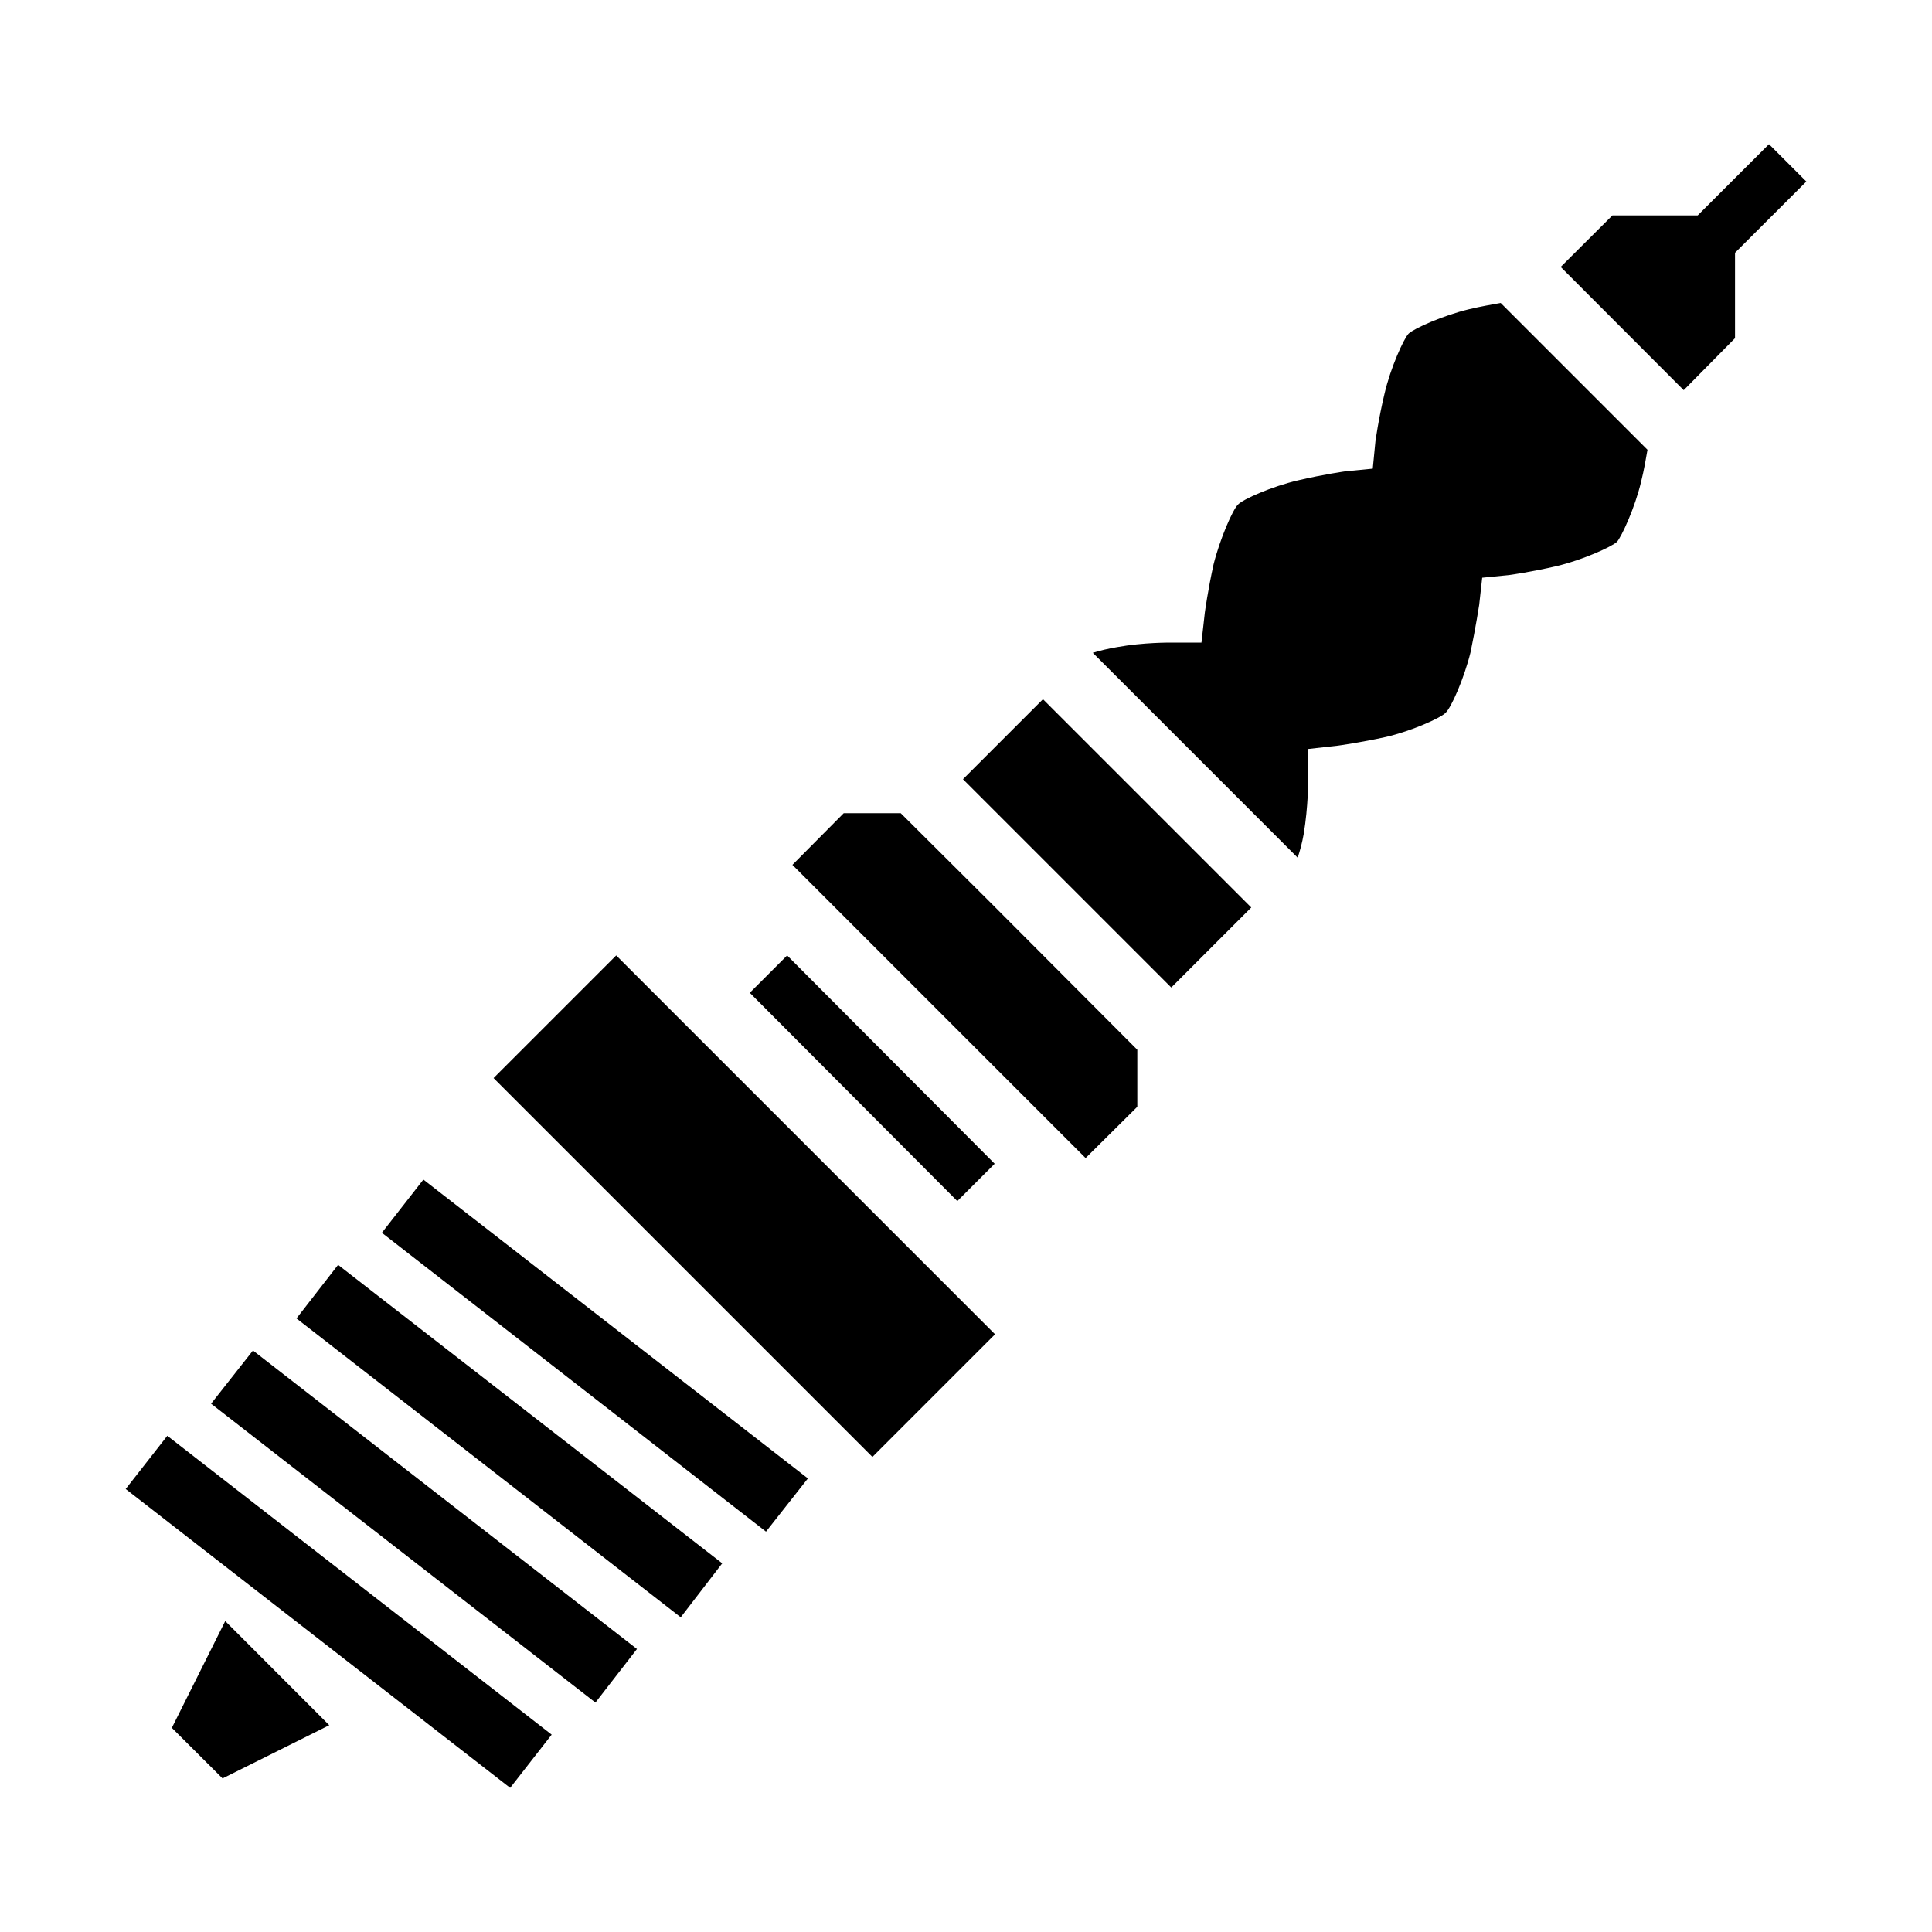
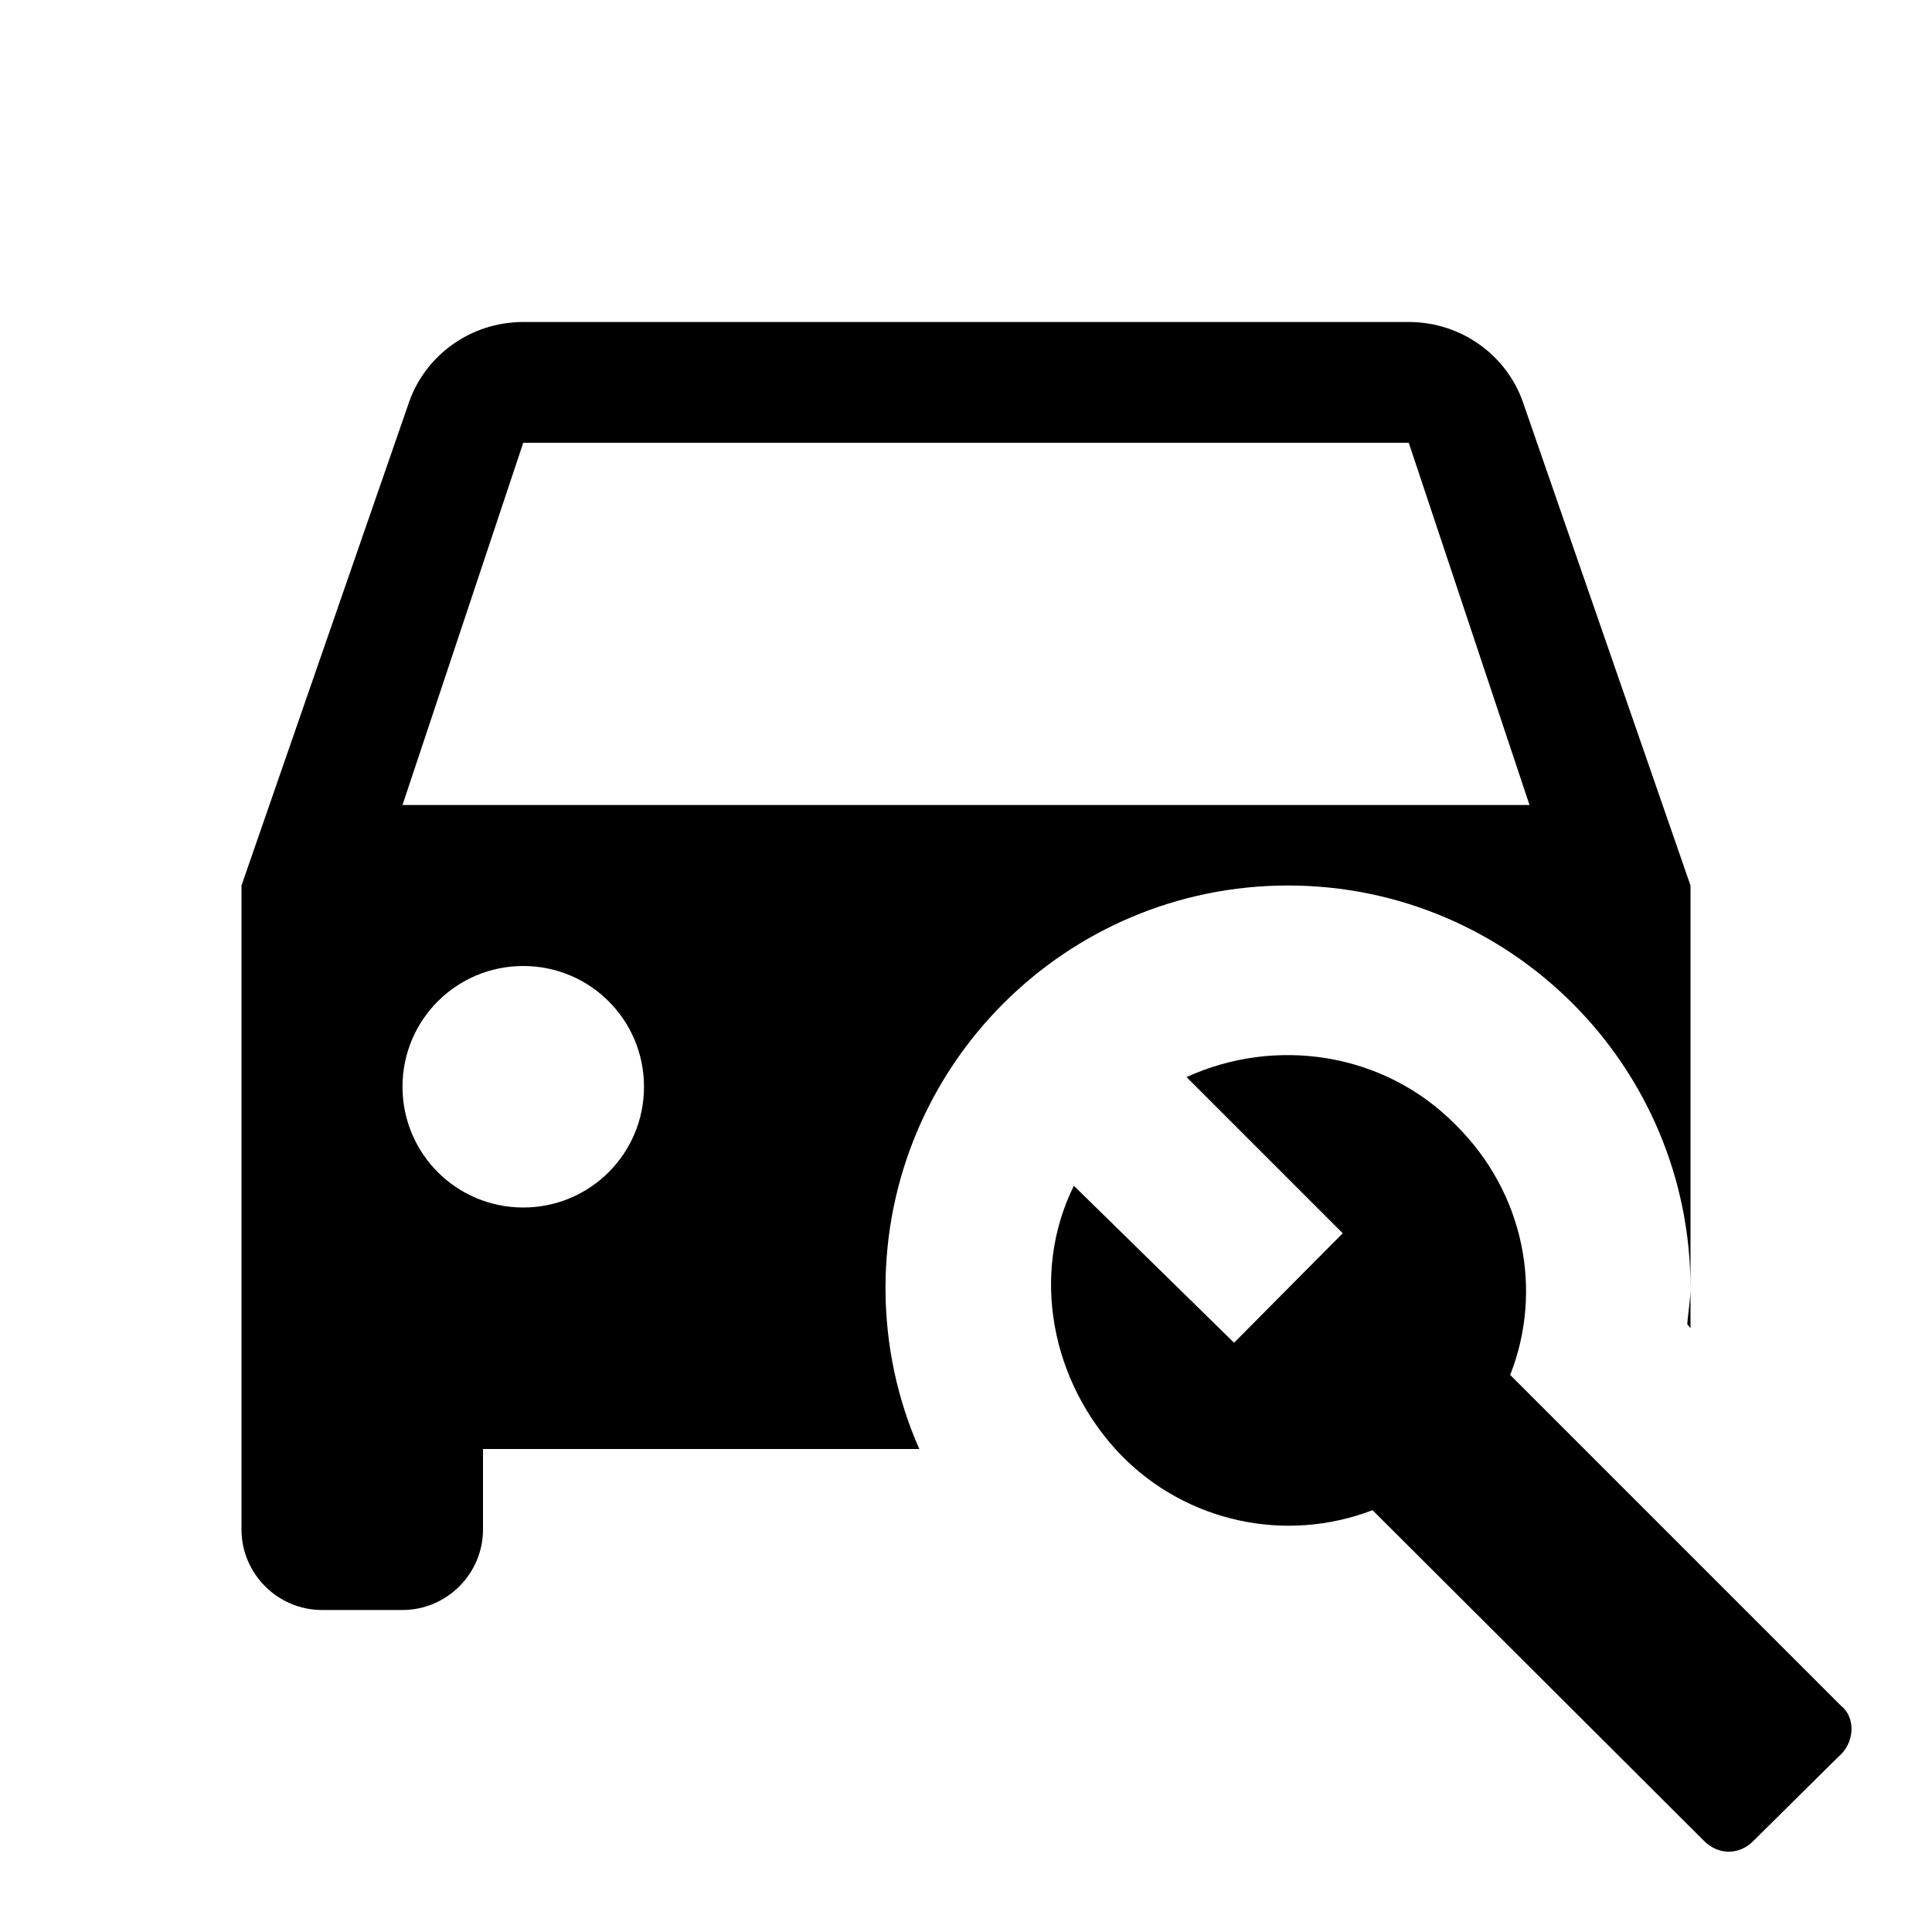
- <svg xmlns="http://www.w3.org/2000/svg" width="1em" height="1em" viewBox="0 0 512 512">
-   <path fill="currentColor" d="m468.8 38.21l-18.9 18.88h-22.6l-13.7 13.65l32.6 32.66l13.6-13.78V66.99l18.9-18.88zm-71.1 42.08c-2.3.42-5.3.91-8.5 1.69c-6.8 1.63-14.5 5.09-15.9 6.44c-1.3 1.34-4.8 9.05-6.4 15.98c-1.6 6.7-2.4 12.6-2.4 12.6l-.7 7.2l-7.2.7s-5.8.8-12.6 2.4c-6.9 1.6-14.6 5-15.9 6.4c-1.4 1.3-4.8 9.1-6.5 15.9c-1.5 6.8-2.3 12.7-2.3 12.7l-.9 8h-8.2s-7.1-.1-14.2 1.2c-2.3.4-4.5.9-6.4 1.5l54.3 54.3c.6-1.8 1.2-4 1.6-6.3c1.2-7.2 1.2-14.4 1.2-14.4l-.1-8.1l8-.9s5.9-.8 12.7-2.3c6.9-1.6 14.6-5.1 15.8-6.4c1.5-1.4 4.9-9.1 6.6-16c1.4-6.7 2.3-12.6 2.3-12.6l.8-7.2l7.1-.7s5.9-.8 12.7-2.4s14.5-5.1 15.9-6.4c1.2-1.3 4.8-9.1 6.4-15.9c.8-3.2 1.3-6.2 1.7-8.5zM276.4 185.3l-21.2 21.2l55.2 55.2l21.2-21.2zm-52.8 30.2L210 229.2l4.9 4.9l72.8 72.8l13.7-13.6v-15.1l-39.2-39.3l-23.5-23.4zm-60.3 37.7l-32.5 32.5l100.4 100.4l32.5-32.5zm45.3 0l-9.9 9.9l55 55.2l9.9-9.9zm-96.4 59.4l-11 14.1L203 405.9l11.1-14.1zm-22.6 22.6l-11.03 14.2l101.83 79.2l11-14.3zm-22.56 22.7L55.94 372l101.86 79.2l11-14.2zm-22.7 22.6l-11.03 14.1l101.89 79.2l11-14.1zm15.35 49.1l-14.15 28.3l13.44 13.4l28.28-14.1z" />
+ <svg xmlns="http://www.w3.org/2000/svg" width="1em" height="1em" viewBox="0 0 24 24">
+   <path fill="currentColor" d="M20.96 16.45c.01-.15.04-.3.04-.45v.5zM11 16c0 .71.15 1.39.42 2H6v1c0 .55-.45 1-1 1H4c-.55 0-1-.45-1-1v-8l2.08-6c.2-.58.76-1 1.42-1h11c.66 0 1.22.42 1.42 1L21 11v5c0-2.76-2.24-5-5-5s-5 2.24-5 5m-3-2.5c0-.83-.67-1.5-1.5-1.5S5 12.67 5 13.5S5.67 15 6.5 15S8 14.33 8 13.5M19 10l-1.5-4.5h-11L5 10zm3.87 11.19l-4.11-4.11c.41-1.04.18-2.26-.68-3.11c-.9-.91-2.25-1.09-3.34-.59l1.94 1.94l-1.35 1.36l-1.99-1.95c-.54 1.09-.29 2.44.59 3.35a2.91 2.91 0 0 0 3.12.68l4.11 4.1c.18.19.45.19.63 0l1.04-1.03c.22-.18.22-.5.04-.64" />
</svg>
